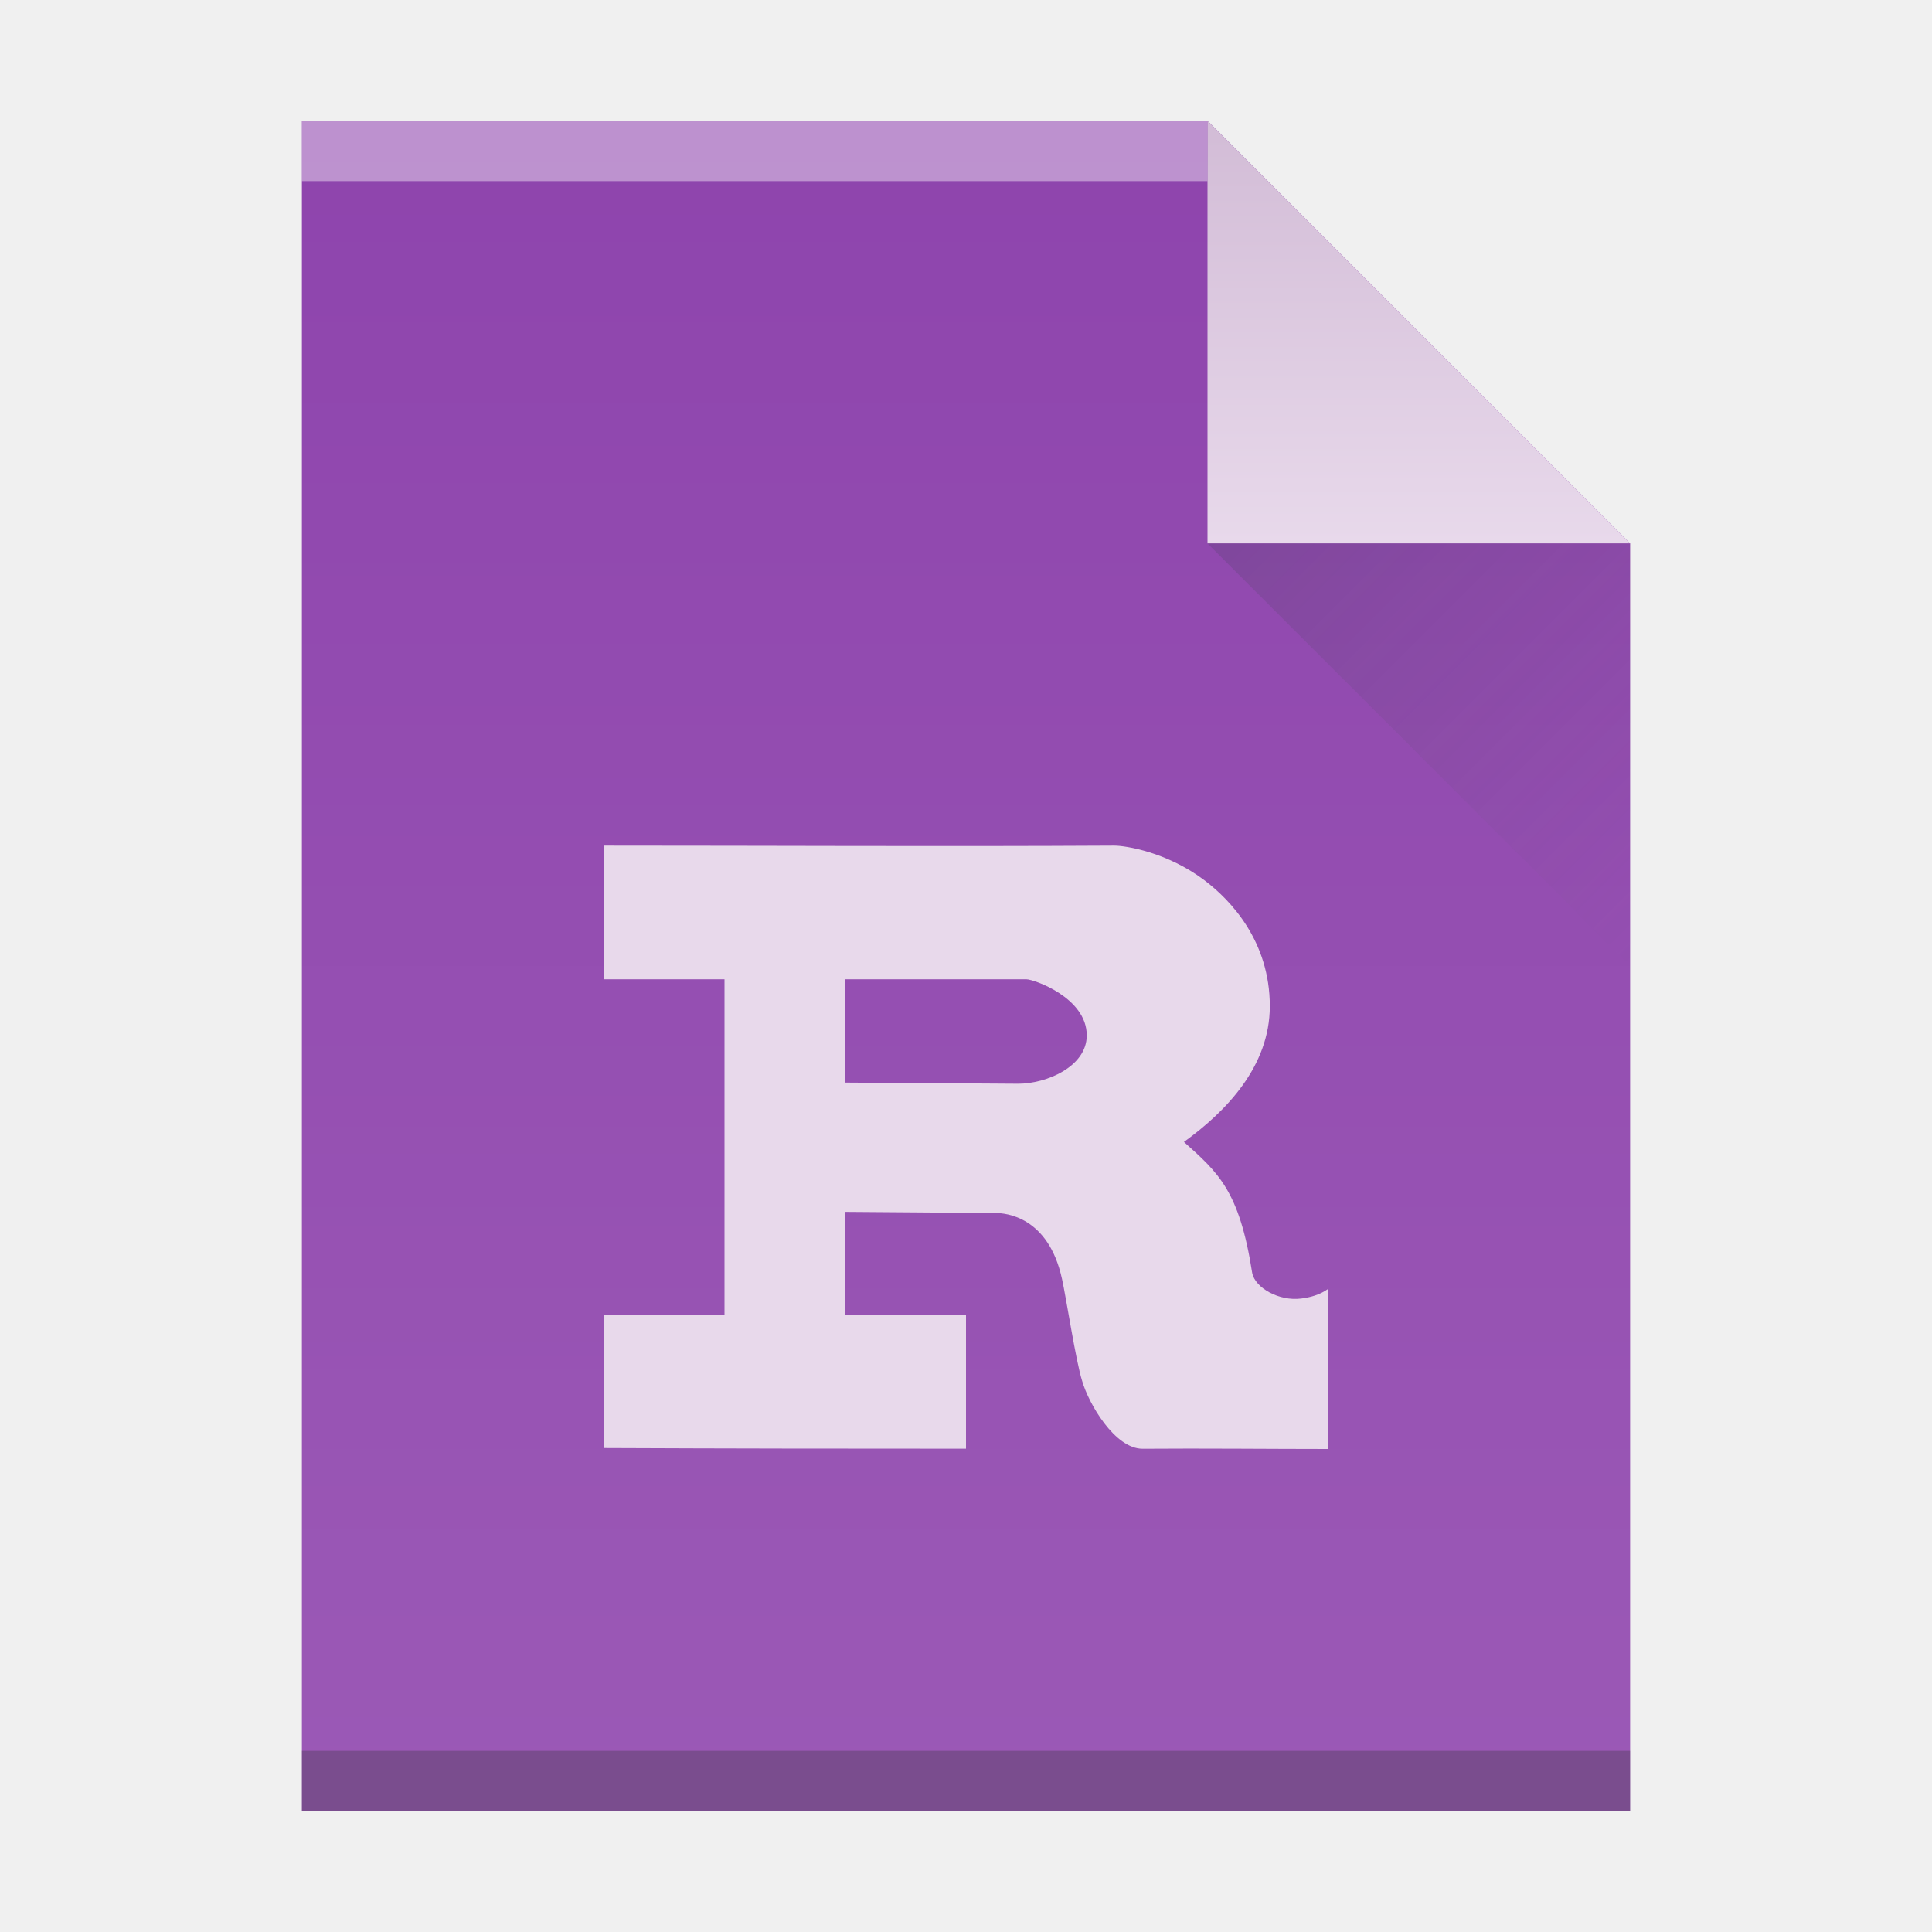
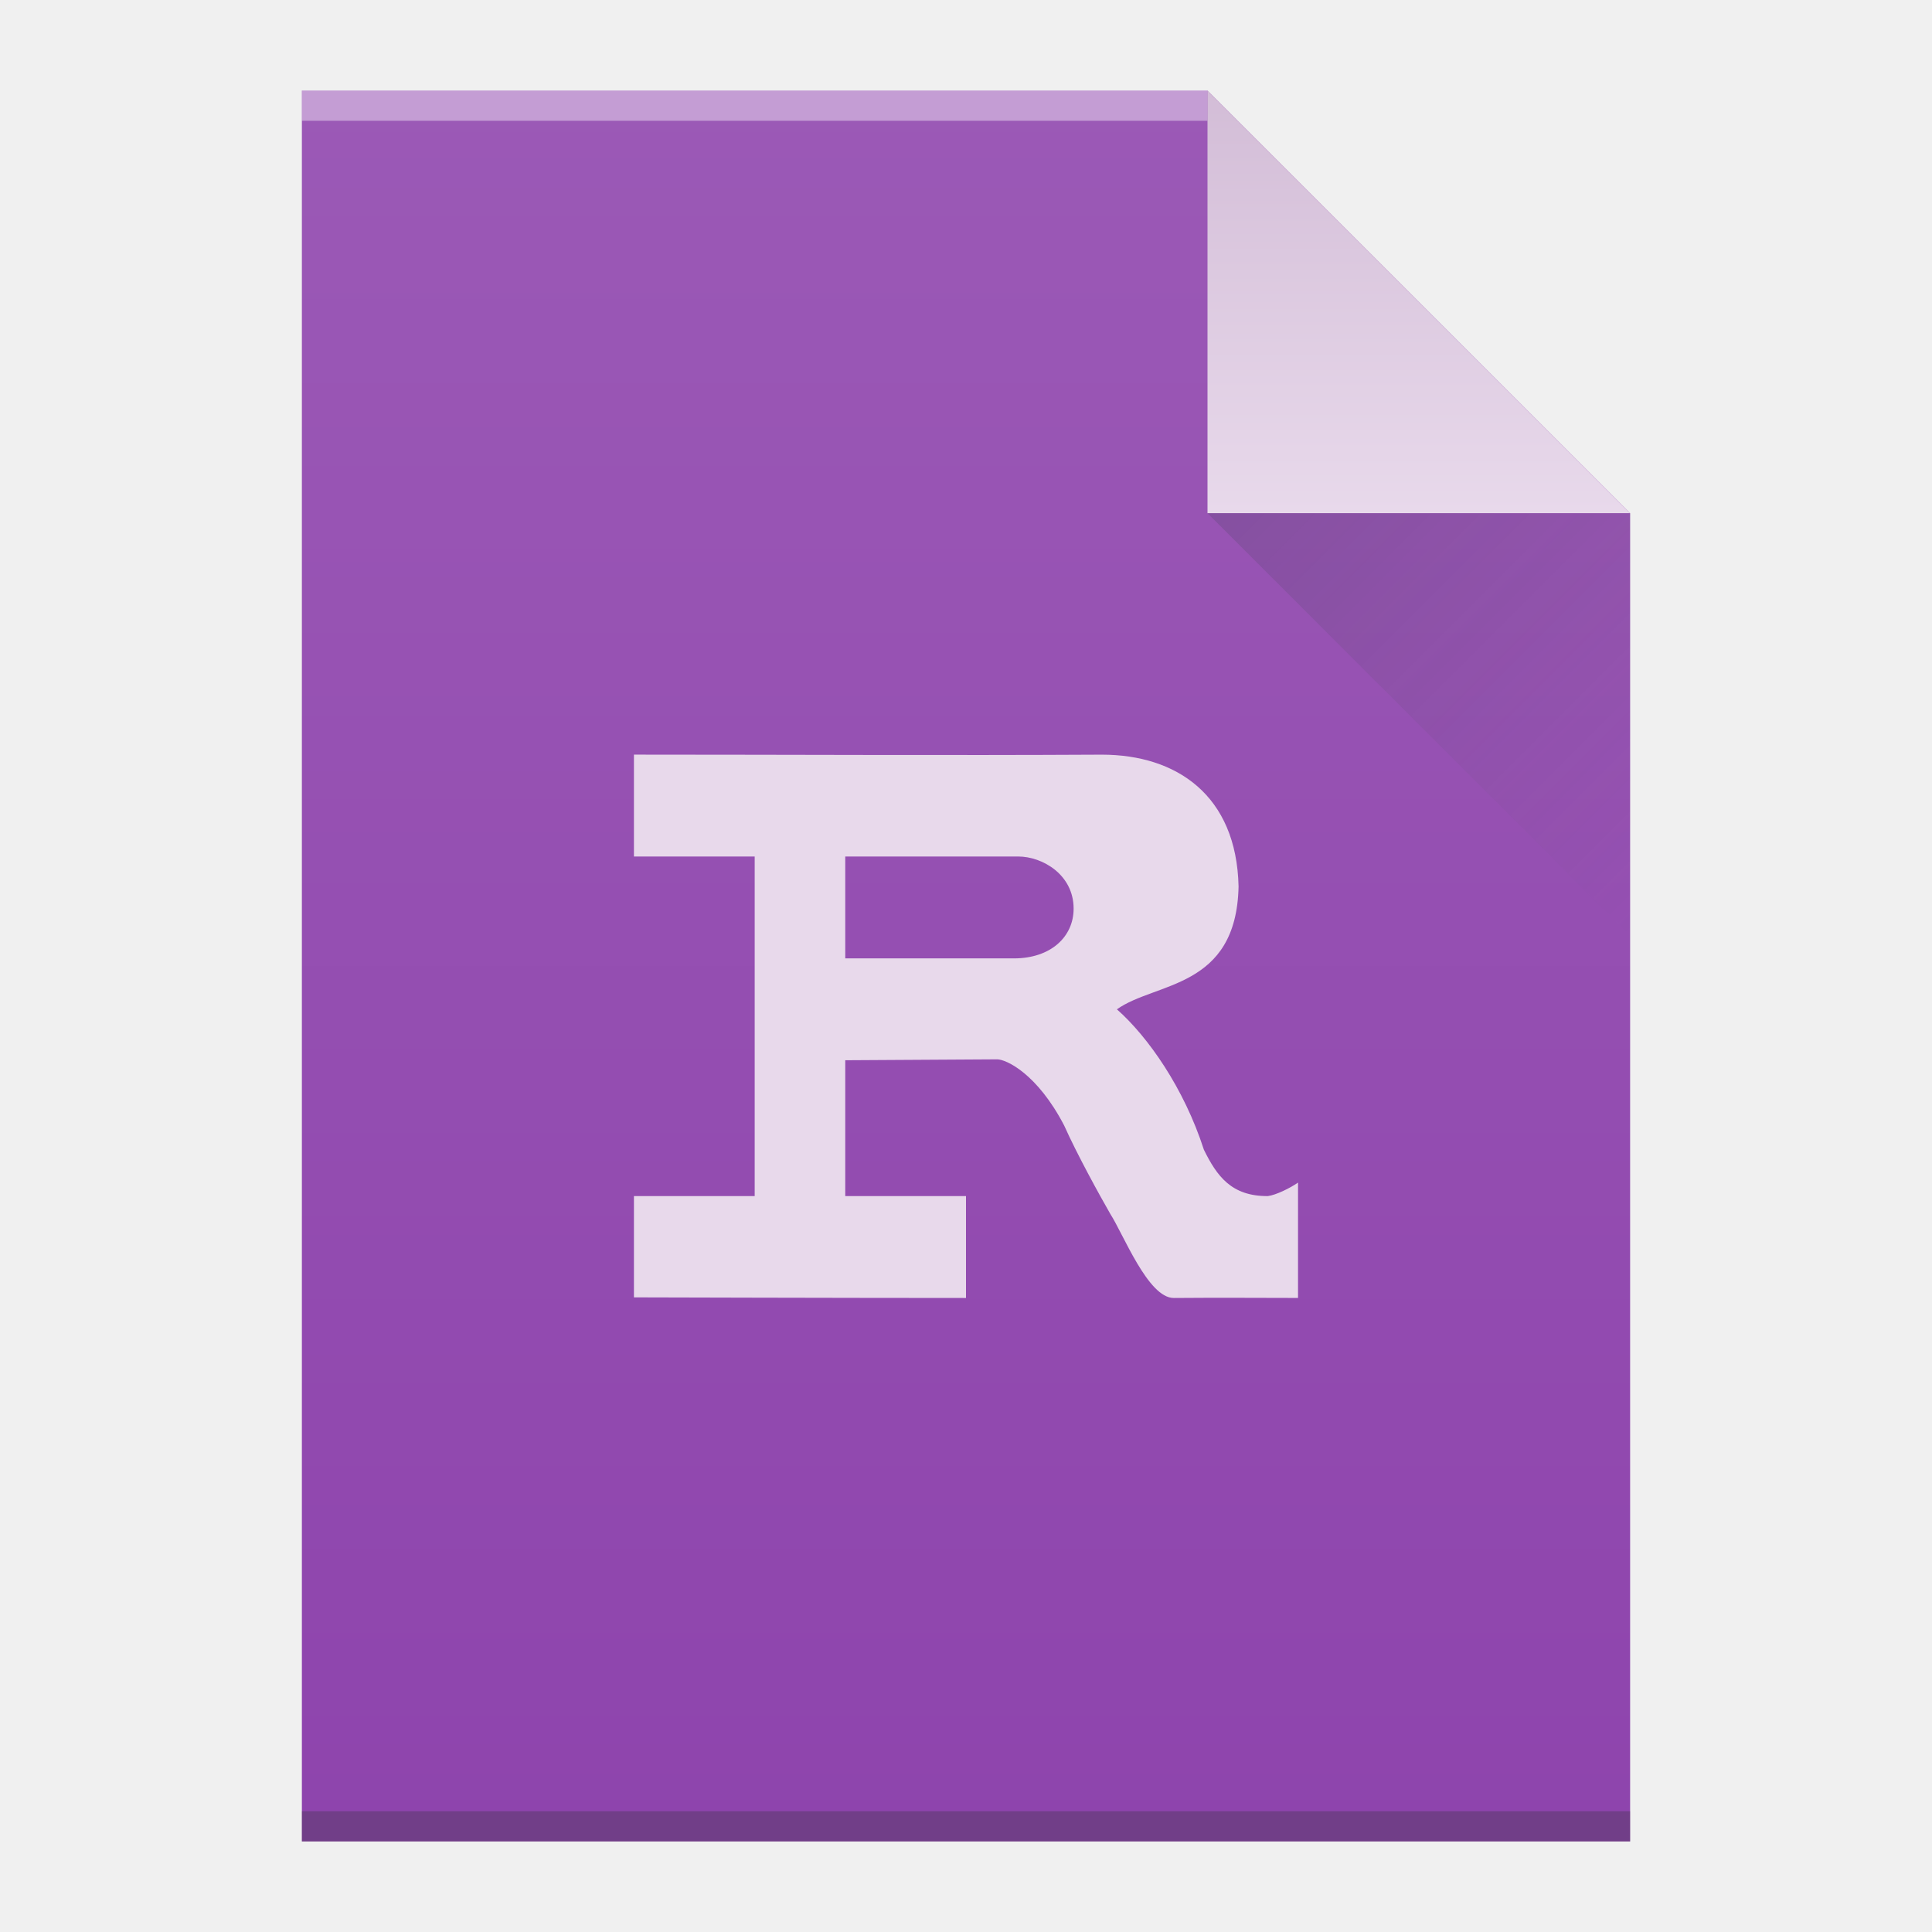
- <svg xmlns="http://www.w3.org/2000/svg" width="32" height="32">
+ <svg xmlns="http://www.w3.org/2000/svg" width="64" viewBox="0 0 64 64" height="64">
  <defs>
-     <linearGradient id="a" y1="61" y2="3" x2="0" gradientUnits="userSpaceOnUse" gradientTransform="matrix(.5 0 0-.48276 0 31.448)">
+     <linearGradient id="a" y1="3" y2="61" x2="0" gradientUnits="userSpaceOnUse" gradientTransform="matrix(1 0 0-1 0 64)">
      <stop stop-color="#8e44ad" />
      <stop offset="1" stop-color="#9b59b6" />
    </linearGradient>
-     <linearGradient id="b" y1="2.241" y2="9" x2="0" gradientUnits="userSpaceOnUse">
+     <linearGradient id="b" y1="61" y2="47" x2="0" gradientUnits="userSpaceOnUse" gradientTransform="matrix(1 0 0-1 0 64)">
      <stop stop-color="#d3bdd7" />
      <stop offset="1" stop-color="#e8d9eb" />
    </linearGradient>
-     <linearGradient id="c" y1="9" x1="20" y2="16" x2="27" gradientUnits="userSpaceOnUse">
+     <linearGradient id="c" y1="17" x1="40" y2="31" x2="54" gradientUnits="userSpaceOnUse">
      <stop stop-color="#383e51" />
      <stop offset="1" stop-color="#655c6f" stop-opacity="0" />
    </linearGradient>
  </defs>
-   <path fill="url(#a)" d="m5 30v-28h15l7 7v21h-7z" />
+   <path fill="url(#a)" d="m10 61v-58h30l14 14v44h-14z" />
  <g transform="scale(1-1)">
-     <rect width="15" x="5" y="-3" fill="#ffffff" height="1" fill-opacity=".412" />
-     <rect width="22" x="5" y="-30" fill="#2e3132" height="1" fill-opacity=".294" />
+     <rect width="30" x="10" y="-4" fill="#ffffff" height="1" fill-opacity=".412" />
+     <rect width="44" x="10" y="-61" fill="#2e3132" height="1" fill-opacity=".294" />
  </g>
  <g fill-rule="evenodd">
-     <path fill="url(#b)" d="m27 9l-7-7v7z" />
-     <path opacity=".2" fill="url(#c)" d="m27 16l-7-7h7z" />
+     <path fill="url(#b)" d="m54 17l-14-14v14z" />
+     <path opacity=".2" fill="url(#c)" d="m40 17l14 14v-14z" />
  </g>
-   <path fill="#e8d9eb" d="m10 14v2.22c.53.001 1.469 0 2 0v5.554h-2v2.21c2.112.009 3.879.011 6 .011v-2.221h-2v-1.702l2.488.019c.164.001.875.053 1.102 1.092.071.319.228 1.357.334 1.691.107.373.54 1.122 1 1.122.992-.008 2.151.004 3.073.004v-2.651c-.137.098-.295.14-.445.159-.362.047-.763-.173-.812-.425-.213-1.371-.569-1.664-1.13-2.169.697-.505 1.422-1.251 1.422-2.249 0-1.077-.647-1.757-1.088-2.089-.619-.465-1.303-.57-1.488-.57-2.828.016-5.662 0-8.459 0zm4 2.22h3c.121 0 1 .303 1 .929 0 .52-.672.801-1.134.801l-2.866-.019z" />
+   <path fill="#e8d9eb" d="m21 25v3.373h4v11.249h-4v3.355c0 0 7.112.02 11 .02v-3.375h-4v-4.5l5.03-.03c.3-.002 1.332.477 2.223 2.194.423.947 1.16 2.287 1.528 2.928.433.672 1.252 2.783 2.099 2.783 1.818-.014 2.428-.001 4.119-.001v-3.821c-.251.175-.725.412-1 .447-1.206.008-1.689-.663-2.119-1.537-.661-2.047-1.851-3.739-2.881-4.65 1.277-.91 3.958-.669 4.03-4.068-.066-3.035-2.066-4.364-4.519-4.368-5.185.028-10.38-.001-15.507-.001zm7 3.373h5.732c.798 0 1.833.6 1.833 1.726 0 .935-.758 1.649-1.978 1.649h-5.587z" />
</svg>
